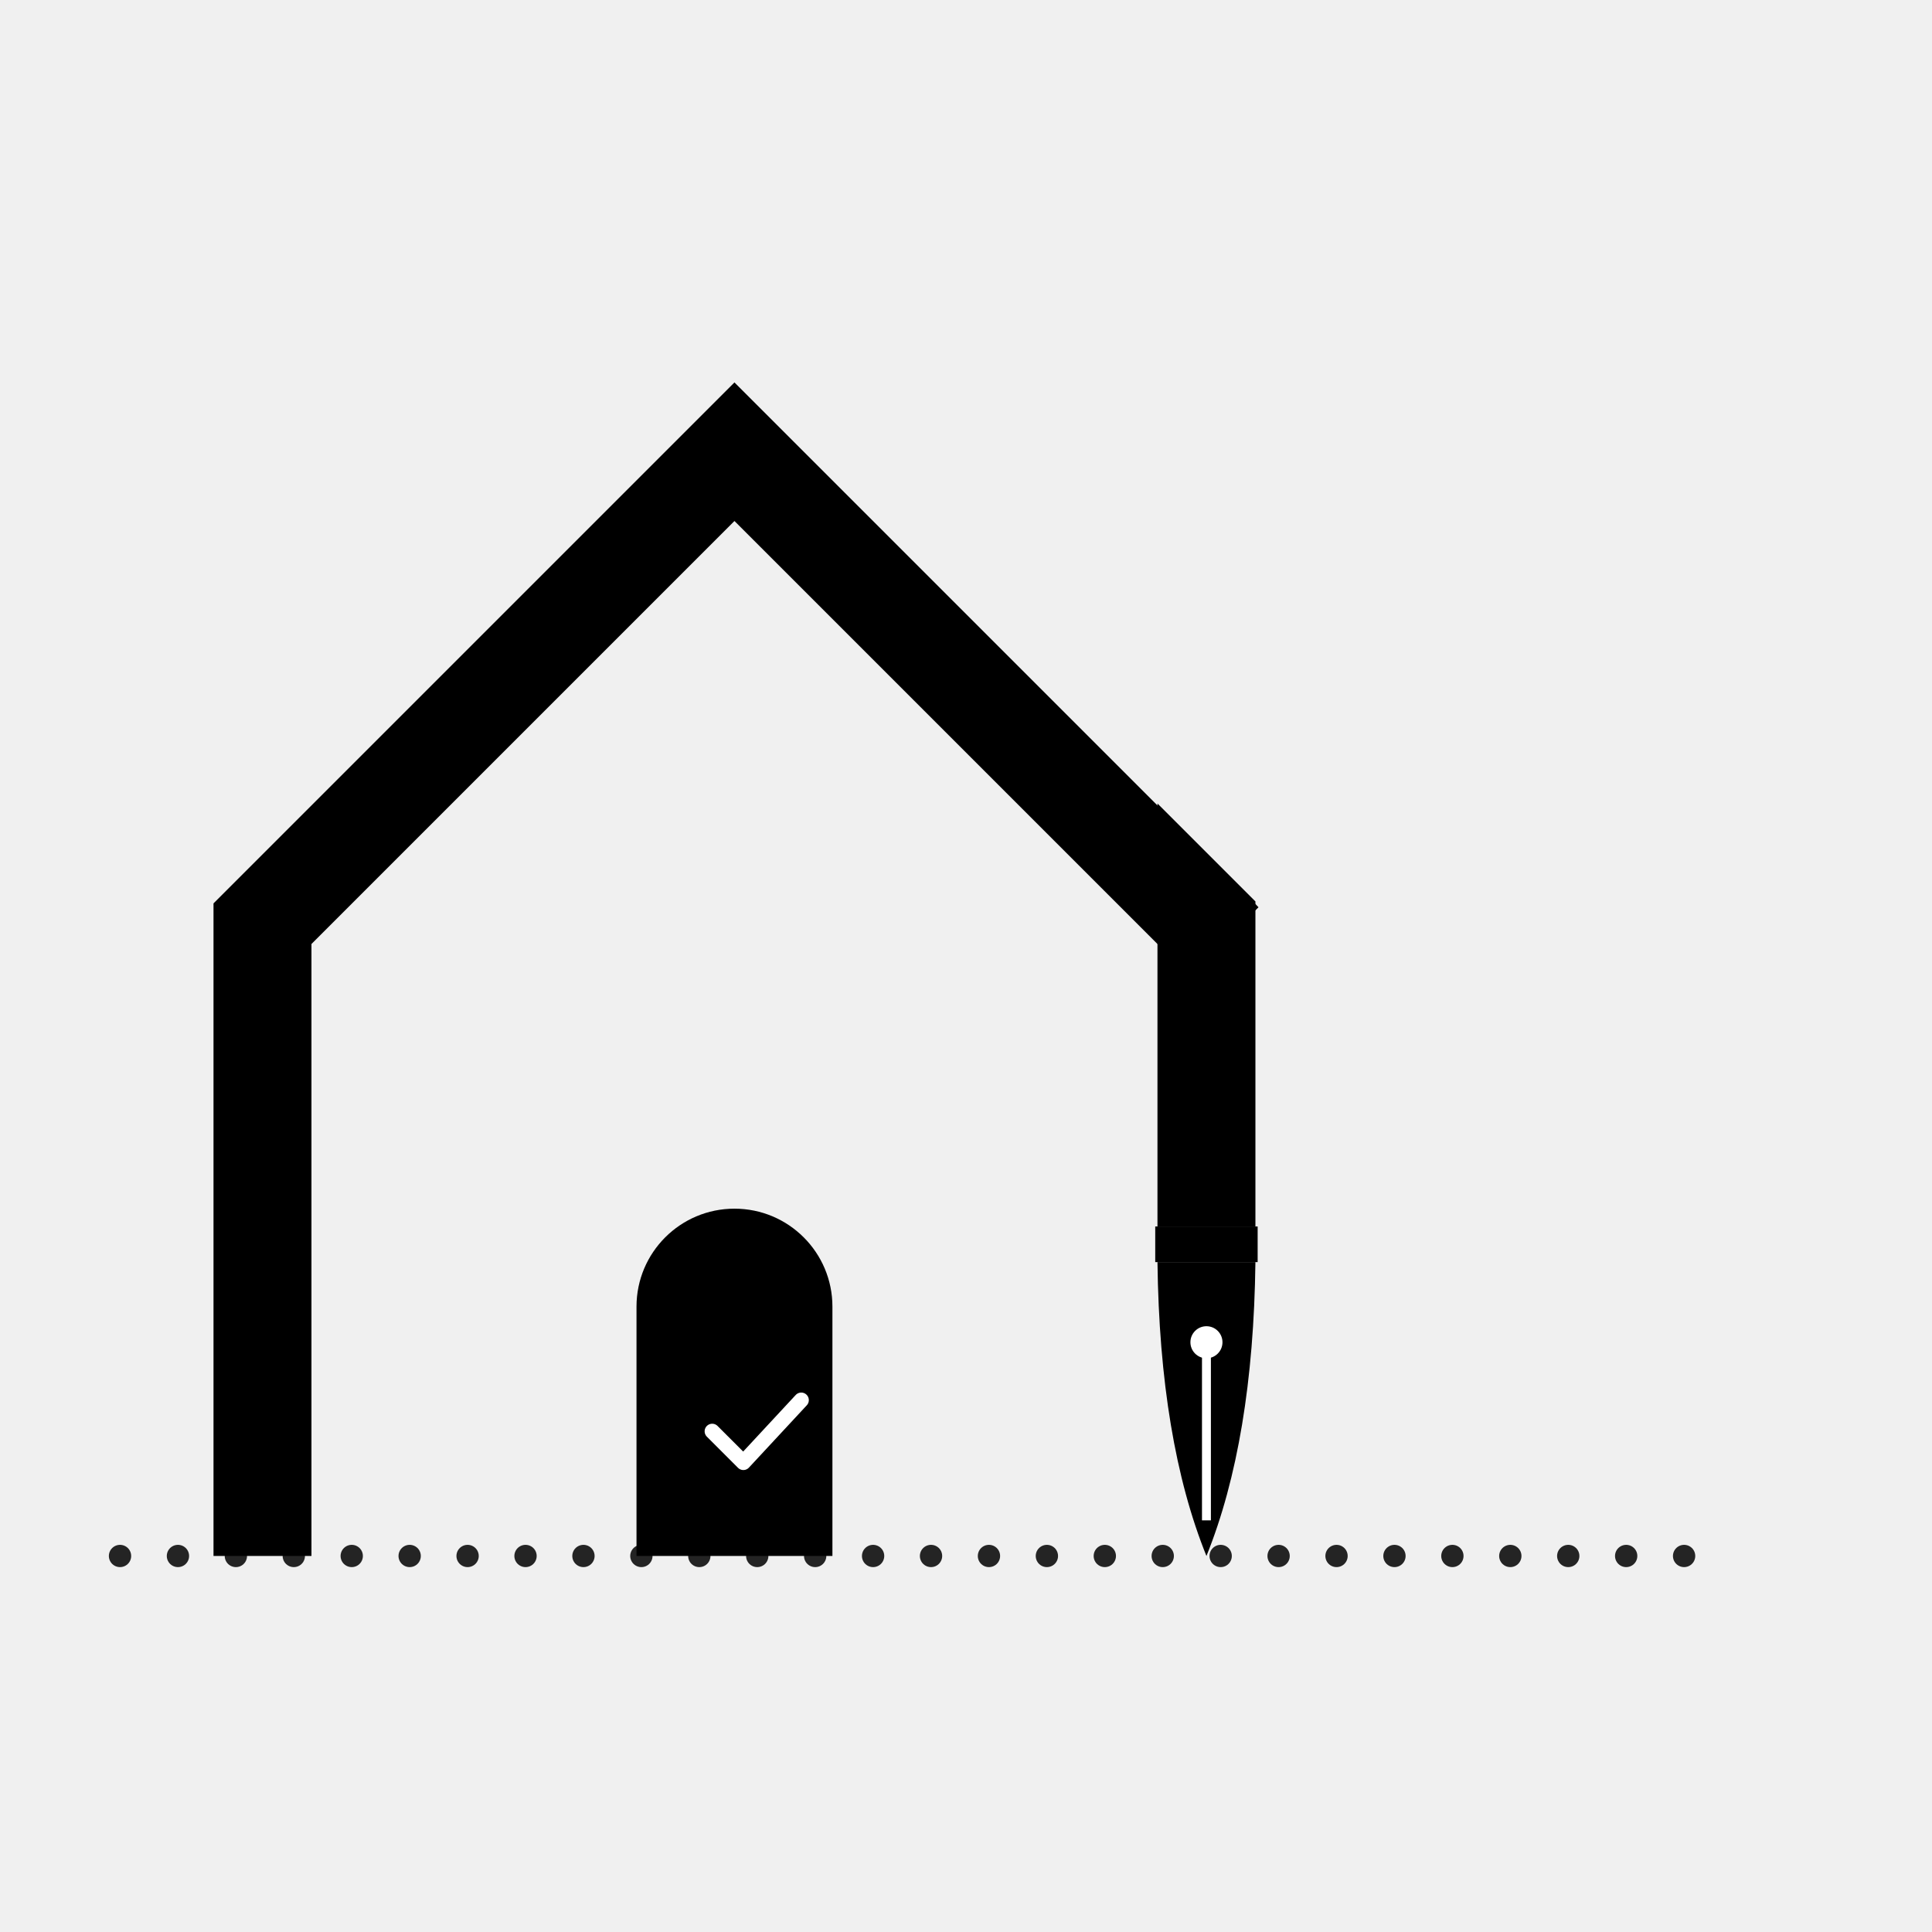
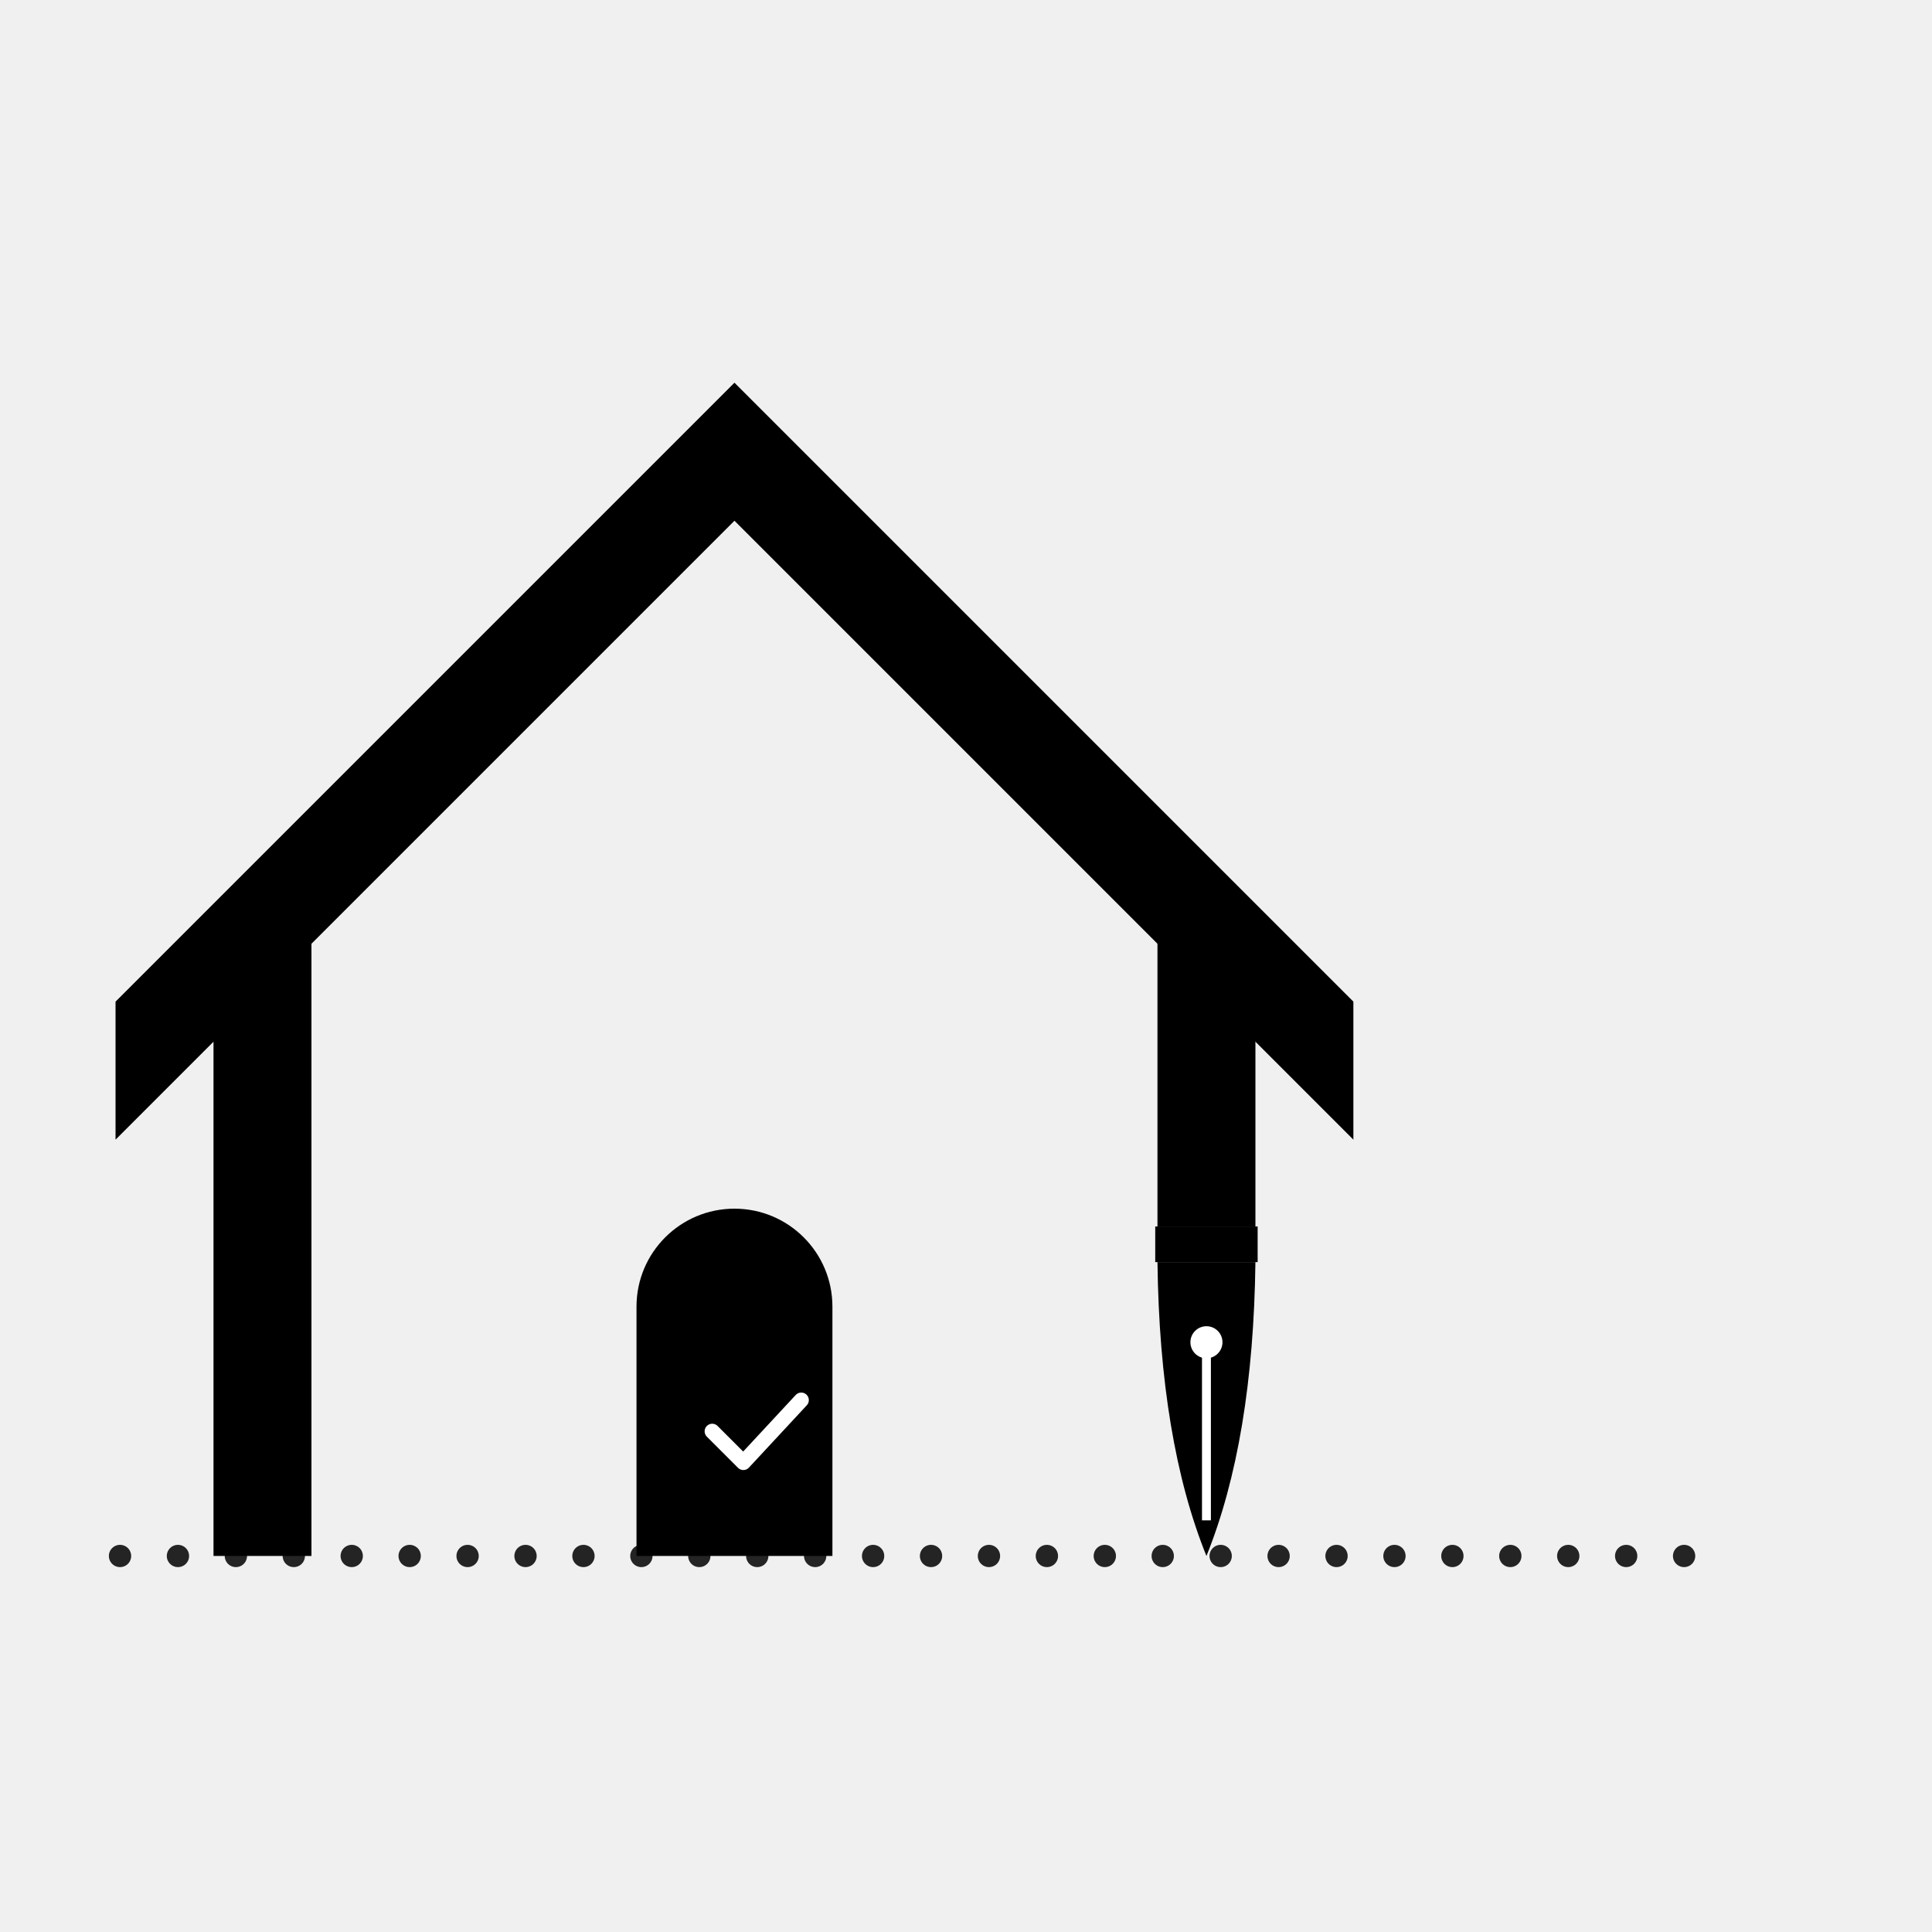
<svg xmlns="http://www.w3.org/2000/svg" viewBox="0 0 512 512" width="512" height="512">
  <g transform="translate(256 256) scale(1.18) translate(-308 -259.5)">
    <path d="M118 392H478" fill="none" stroke="#000" stroke-width="5" stroke-linecap="round" stroke-dasharray="0.01 13" opacity="0.85" />
-     <path d="M161.00 392.00L161.00 388.45L161.00 384.90L161.00 381.35L161.00 377.80L161.00 374.25L161.00 370.70L161.00 367.15L161.00 363.60L161.00 360.05L161.00 356.50L161.00 352.95L161.00 349.40L161.00 345.85L161.00 342.30L161.00 338.75L161.00 335.20L161.00 331.65L161.00 328.10L161.00 324.55L161.00 321.00L161.00 317.45L161.00 313.90L161.00 310.35L161.00 306.80L161.00 303.25L161.00 299.70L161.00 296.15L161.00 292.60L161.00 289.05L161.00 285.50L161.00 281.95L161.00 278.40L161.00 274.85L161.00 271.30L161.00 267.75L161.00 264.20L161.00 260.65L161.00 257.10L161.00 253.55L161.00 254.56L160.43 255.13L163.08 252.48L165.73 249.83L168.38 247.18L171.03 244.53L173.68 241.88L176.33 239.23L178.98 236.58L181.63 233.93L184.28 231.28L186.93 228.63L189.58 225.98L192.23 223.33L194.88 220.68L197.53 218.03L200.18 215.38L202.83 212.73L205.48 210.08L208.13 207.43L210.78 204.78L213.43 202.13L216.08 199.48L218.73 196.83L221.38 194.18L224.03 191.53L226.68 188.88L229.33 186.23L231.98 183.58L234.63 180.93L237.28 178.28L239.93 175.63L242.58 172.98L245.23 170.33L247.88 167.68L250.53 165.03L253.18 162.38L255.83 159.73L258.48 157.08L261.13 154.43L256.00 159.56L250.97 154.53L253.72 157.28L256.47 160.03L259.22 162.78L261.97 165.53L264.72 168.28L267.47 171.03L270.22 173.78L272.97 176.53L275.72 179.28L278.47 182.03L281.22 184.78L283.97 187.53L286.72 190.28L289.47 193.03L292.22 195.78L294.97 198.53L297.72 201.28L300.47 204.03L303.22 206.78L305.97 209.53L308.72 212.28L311.47 215.03L314.22 217.78L316.97 220.53L319.72 223.28L322.47 226.03L325.22 228.78L327.97 231.53L330.72 234.28L333.47 237.03L336.22 239.78L338.97 242.53L341.72 245.28L344.47 248.03L347.22 250.78L349.97 253.53L352.72 256.28L355.47 259.03L358.31 261.69L373.69 246.31L371.03 243.47L368.28 240.72L365.53 237.97L362.78 235.22L360.03 232.47L357.28 229.72L354.53 226.97L351.78 224.22L349.03 221.47L346.28 218.72L343.53 215.97L340.78 213.22L338.03 210.47L335.28 207.72L332.53 204.97L329.78 202.22L327.03 199.47L324.28 196.72L321.53 193.97L318.78 191.22L316.03 188.47L313.28 185.72L310.53 182.97L307.78 180.22L305.03 177.47L302.28 174.72L299.53 171.97L296.78 169.22L294.03 166.47L291.28 163.72L288.53 160.97L285.78 158.22L283.03 155.47L280.28 152.72L277.53 149.97L274.78 147.22L272.03 144.47L269.28 141.72L266.53 138.97L256.00 128.44L245.57 138.87L242.92 141.52L240.27 144.17L237.62 146.82L234.97 149.47L232.32 152.12L229.67 154.77L227.02 157.42L224.37 160.07L221.72 162.72L219.07 165.37L216.42 168.02L213.77 170.67L211.12 173.32L208.47 175.97L205.82 178.62L203.17 181.27L200.52 183.92L197.87 186.57L195.22 189.22L192.57 191.87L189.92 194.52L187.27 197.17L184.62 199.82L181.97 202.47L179.32 205.12L176.67 207.77L174.02 210.42L171.37 213.07L168.72 215.72L166.07 218.37L163.42 221.02L160.77 223.67L158.12 226.32L155.47 228.97L152.82 231.62L150.17 234.27L147.52 236.92L144.87 239.57L139.00 245.44L139.00 253.55L139.00 257.10L139.00 260.65L139.00 264.20L139.00 267.75L139.00 271.30L139.00 274.85L139.00 278.40L139.00 281.95L139.00 285.50L139.00 289.05L139.00 292.60L139.00 296.15L139.00 299.70L139.00 303.25L139.00 306.80L139.00 310.35L139.00 313.90L139.00 317.45L139.00 321.00L139.00 324.55L139.00 328.10L139.00 331.65L139.00 335.20L139.00 338.75L139.00 342.30L139.00 345.85L139.00 349.40L139.00 352.95L139.00 356.50L139.00 360.05L139.00 363.60L139.00 367.15L139.00 370.70L139.00 374.25L139.00 377.80L139.00 381.35L139.00 384.90L139.00 388.45L139.00 392.00Z" fill="#000" />
-     <path d="M256 129L268 141L256 153L244 141Z" fill="#000" />
+     <path d="M117 267.5L256 128.5L395 267.5V298.5L256 159.5L117 298.5Z M139 250H161V392H139Z" fill="#000" />
    <path d="M234 392V336a22 22 0 0 1 44 0v56z" fill="#000" />
    <path d="M251 364l7 7 13-14" fill="none" stroke="#fff" stroke-width="3.4" stroke-linecap="round" stroke-linejoin="round" />
-     <path d="M351 223L373 245V318H351Z" fill="#000" />
+     <path d="M351 250H373V318H351Z" fill="#000" />
    <rect x="350.5" y="318" width="23" height="8" fill="#000" />
    <path d="M351 326H373Q372.5 366 362 392Q351.5 366 351 326Z" fill="#000" />
    <circle cx="362" cy="344" r="3.6" fill="#fff" />
    <rect x="361" y="344" width="2" height="40" fill="#fff" />
  </g>
</svg>
